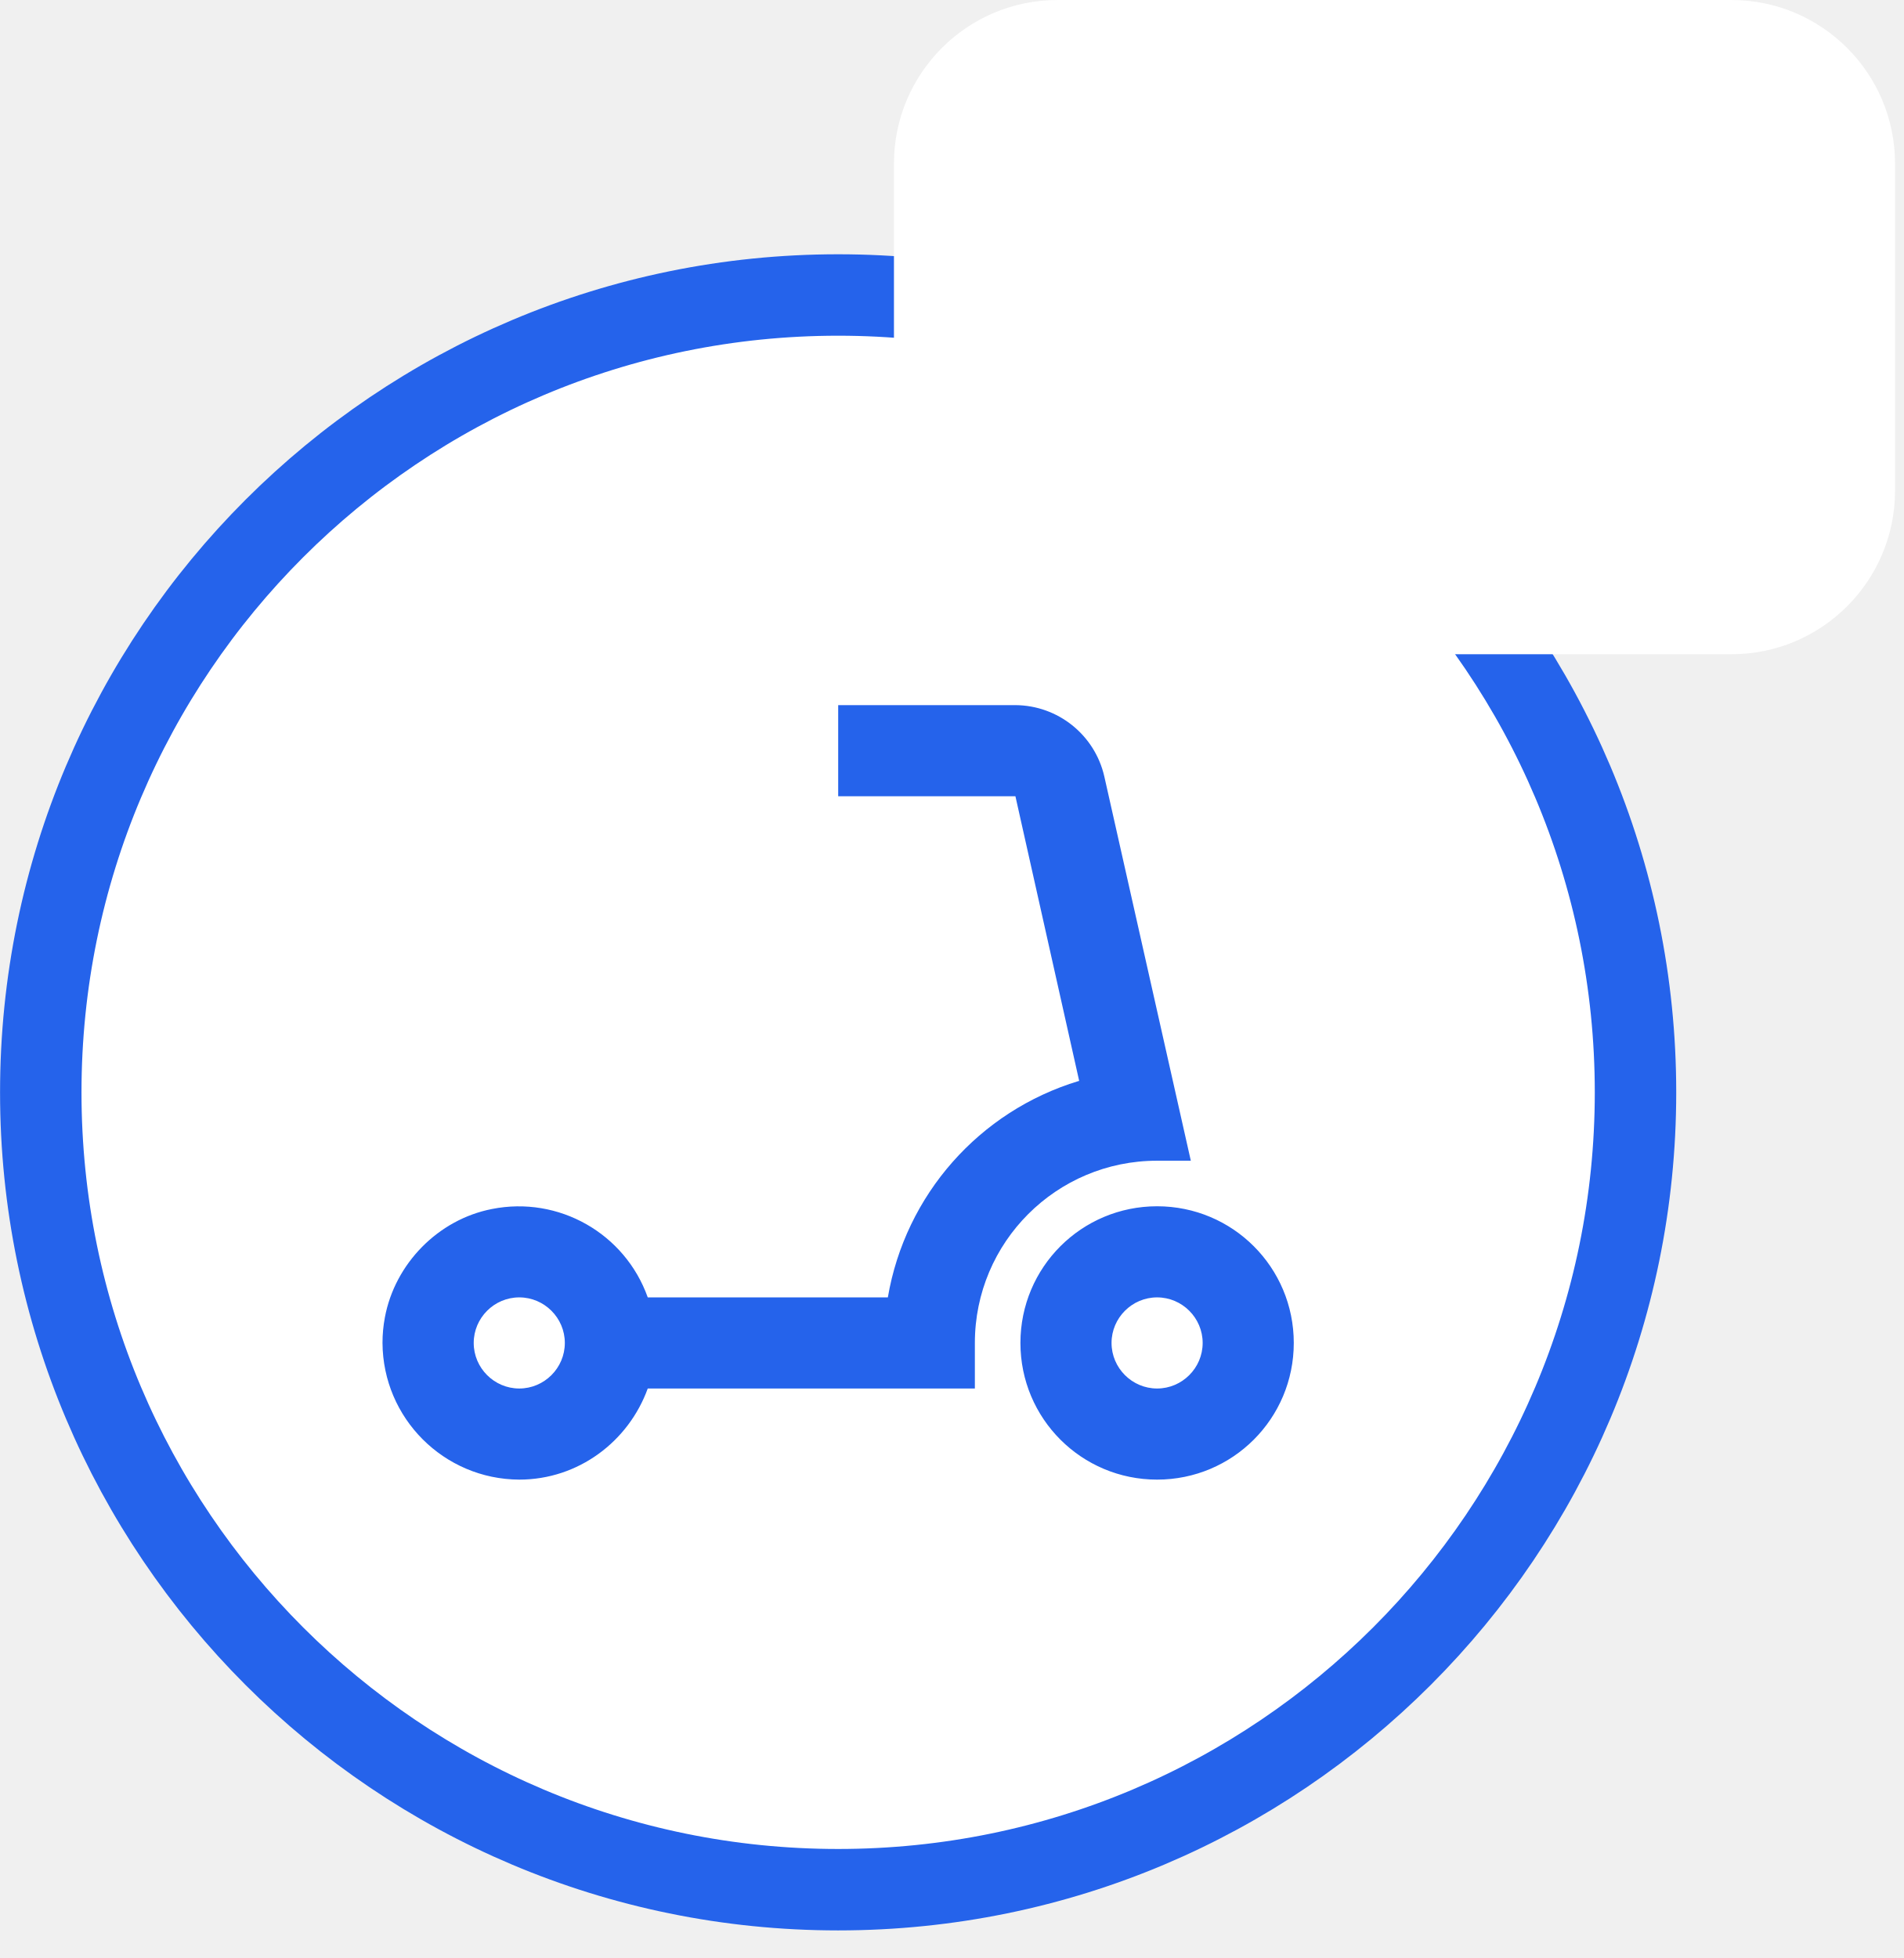
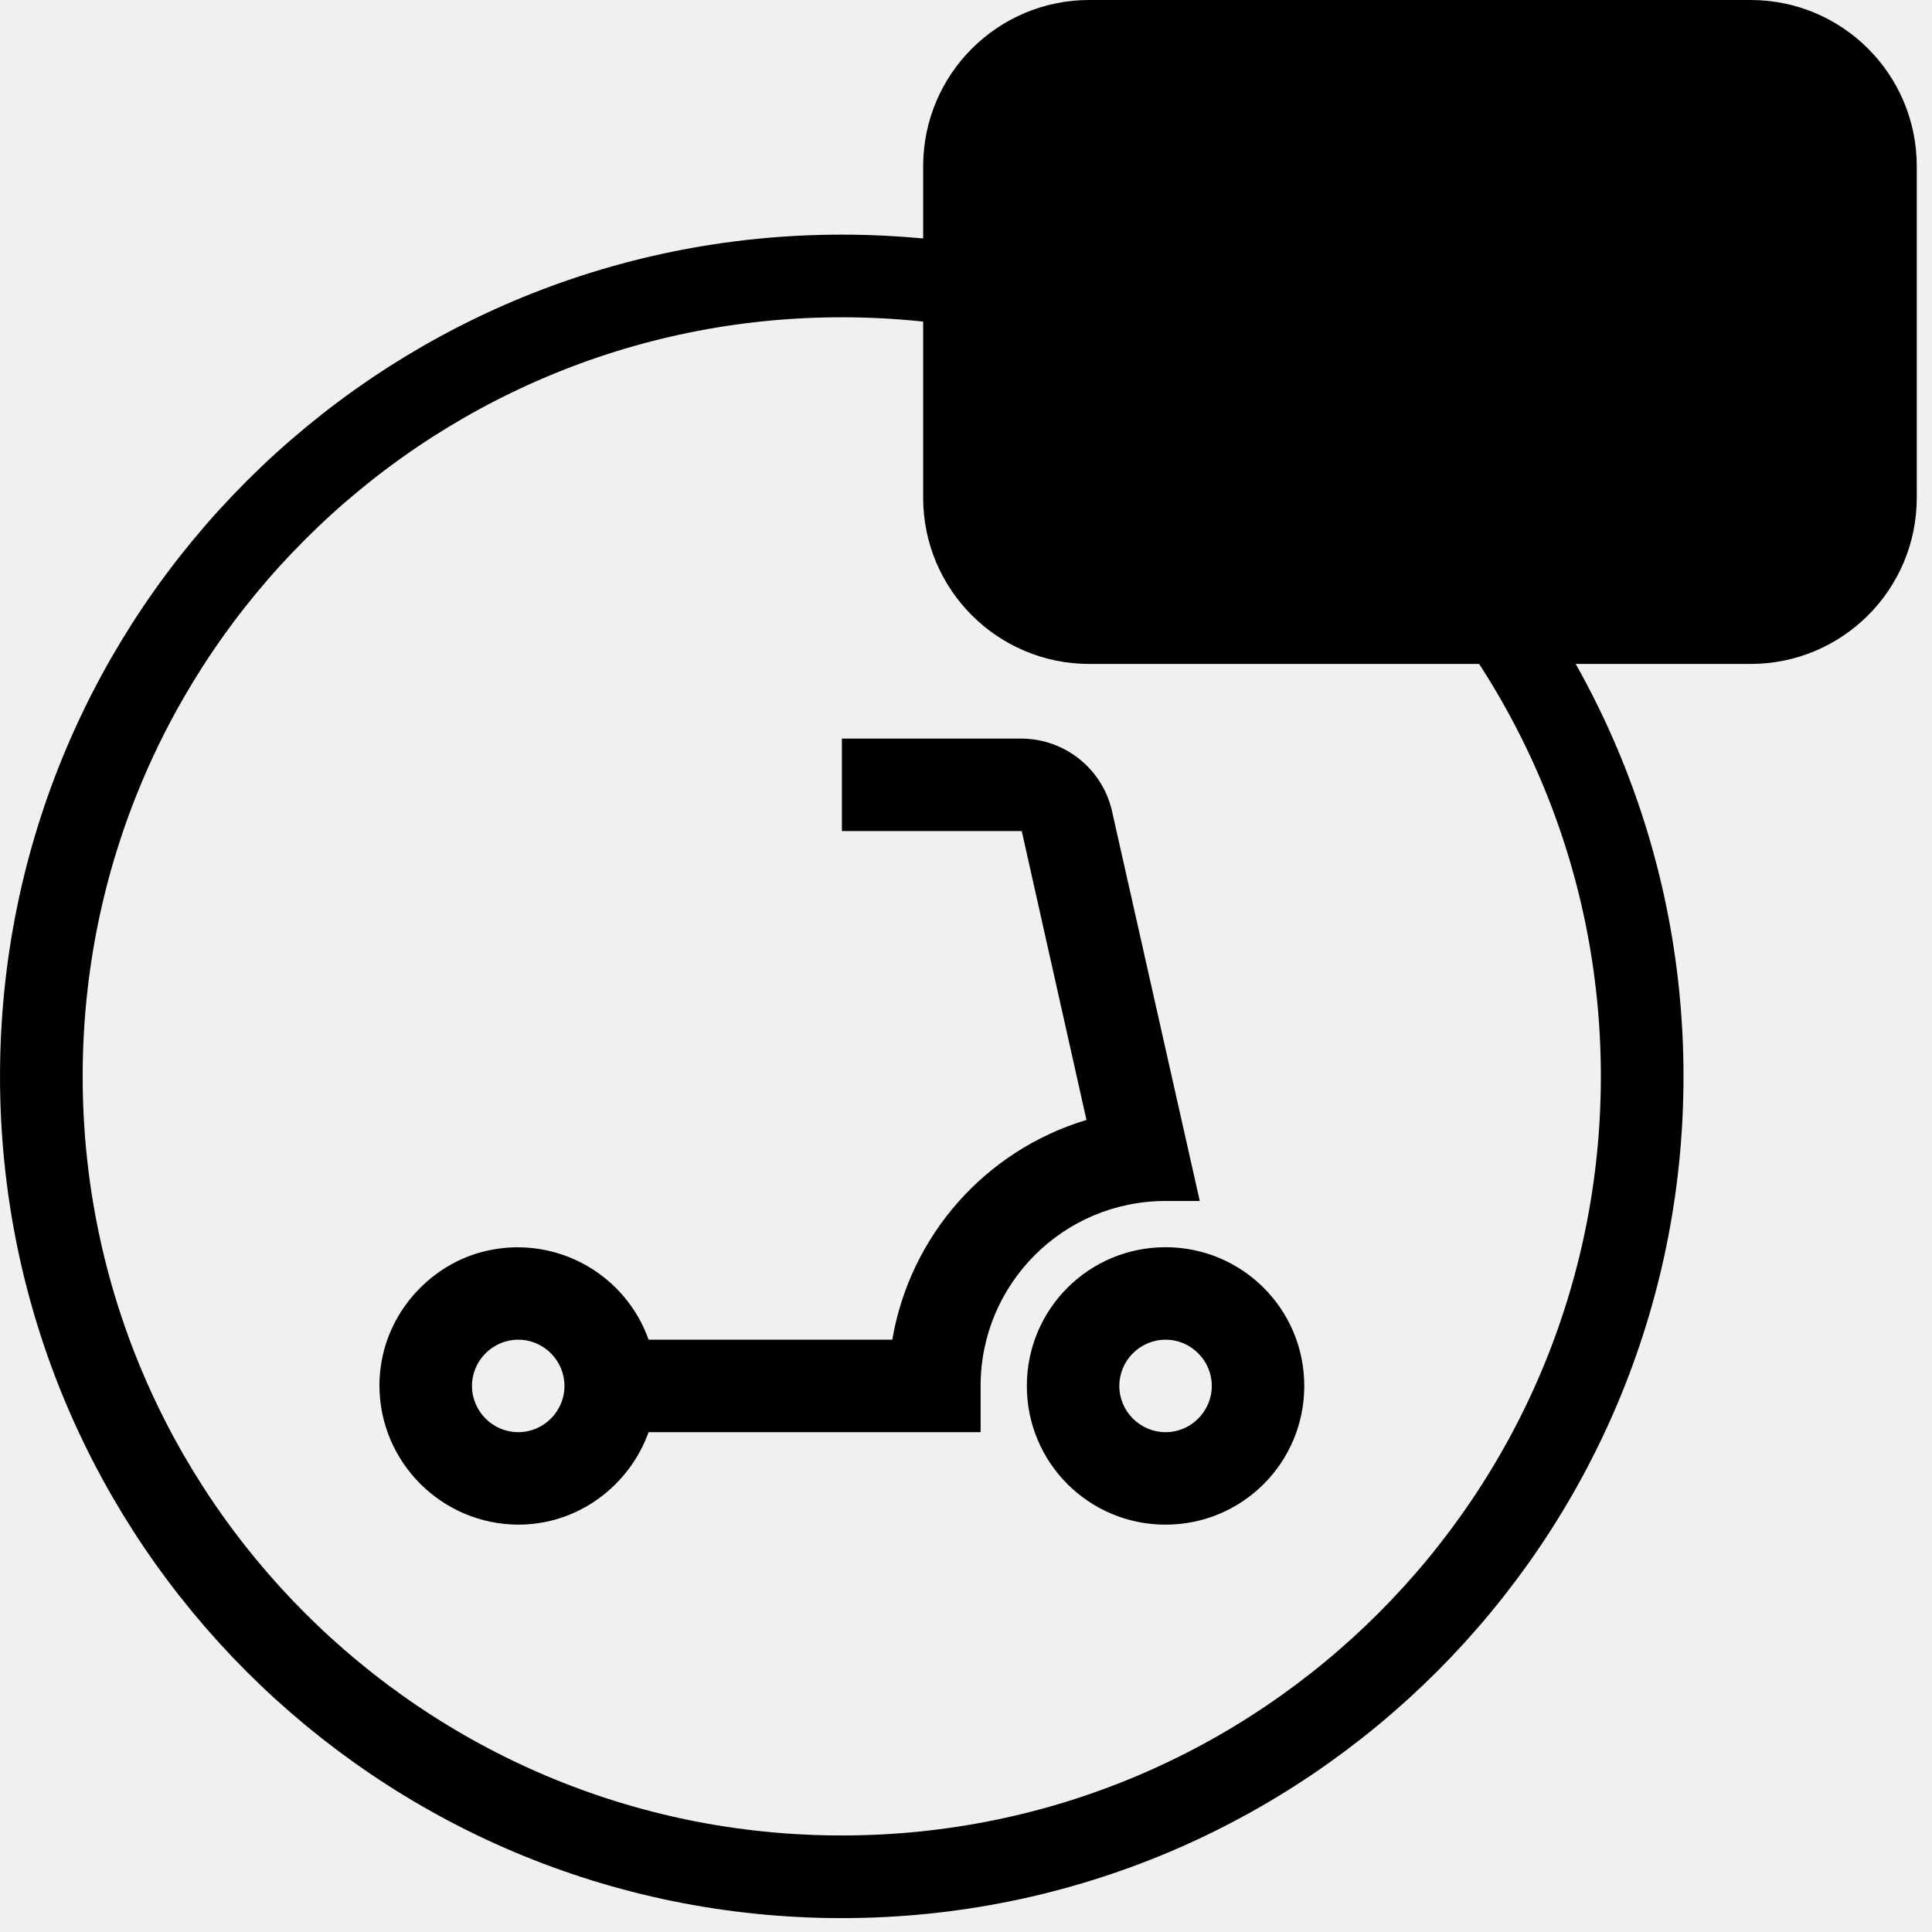
- <svg xmlns="http://www.w3.org/2000/svg" xml:space="preserve" style="fill-rule:evenodd;clip-rule:evenodd;stroke-linecap:round;stroke-linejoin:round;stroke-miterlimit:1.5" viewBox="0 0 35 36">
-   <circle cx="28.148" cy="30.262" r="17.82" style="fill:#fff;stroke:#2563eb;stroke-width:1.82px" transform="translate(-7.747 -4.812)scale(.82268)" />
-   <path d="M7.82 19H15v-1c0-2.21 1.79-4 4-4h.74l-1.9-8.44A2.015 2.015 0 0 0 15.89 4H12v2h3.89l1.4 6.25h-.01A6.02 6.02 0 0 0 13.09 17H7.82a3.006 3.006 0 0 0-3.42-1.94c-1.18.23-2.13 1.2-2.35 2.38a3 3 0 0 0-.052.558A3.016 3.016 0 0 0 5 21c1.3 0 2.4-.84 2.82-2M5 19c-.55 0-1-.45-1-1s.45-1 1-1 1 .45 1 1-.45 1-1 1m14-4c-1.66 0-3 1.34-3 3s1.34 3 3 3 3-1.34 3-3-1.34-3-3-3m0 4c-.55 0-1-.45-1-1s.45-1 1-1 1 .45 1 1-.45 1-1 1" style="fill:#2563eb;fill-rule:nonzero" transform="translate(5.359 9.614)scale(.83764)" />
-   <path d="M143.858 112.125v9.25c0 2.553-2.324 4.625-5.187 4.625h-21.376c-2.863 0-5.187-2.072-5.187-4.625v-9.25c0-2.553 2.324-4.625 5.187-4.625h21.376c2.863 0 5.187 2.072 5.187 4.625" style="fill:#fff" transform="matrix(.5797 0 0 .65018 -48.553 -69.894)" />
+ <svg xmlns="http://www.w3.org/2000/svg" xml:space="preserve" style="fill-rule:evenodd;clip-rule:evenodd;stroke-linecap:round;stroke-linejoin:round;stroke-miterlimit:1.5" viewBox="0 0 35 35">
+   <circle cx="28.148" cy="30.262" r="17.82" style="fill:none;stroke:#000;stroke-width:1.84px" transform="translate(-7.655 -5.125)scale(.81371)" />
+   <path d="M7.82 19H15v-1c0-2.21 1.79-4 4-4h.74l-1.9-8.44A2.015 2.015 0 0 0 15.89 4H12v2h3.89l1.4 6.25h-.01A6.02 6.02 0 0 0 13.09 17H7.82a3.006 3.006 0 0 0-3.42-1.94c-1.18.23-2.13 1.2-2.35 2.38a3 3 0 0 0-.052.558A3.016 3.016 0 0 0 5 21c1.3 0 2.4-.84 2.82-2M5 19c-.55 0-1-.45-1-1s.45-1 1-1 1 .45 1 1-.45 1-1 1m14-4c-1.66 0-3 1.34-3 3s1.34 3 3 3 3-1.34 3-3-1.34-3-3-3m0 4c-.55 0-1-.45-1-1s.45-1 1-1 1 .45 1 1-.45 1-1 1" style="fill-rule:nonzero" transform="translate(5.2 10.03)scale(.83764)" />
+   <path d="M34.724 3.007v6.014a3.01 3.01 0 0 1-3.007 3.007H19.731a3.01 3.01 0 0 1-3.007-3.007V3.007A3.01 3.01 0 0 1 19.731 0h11.986a3.01 3.01 0 0 1 3.007 3.007" />
</svg>
